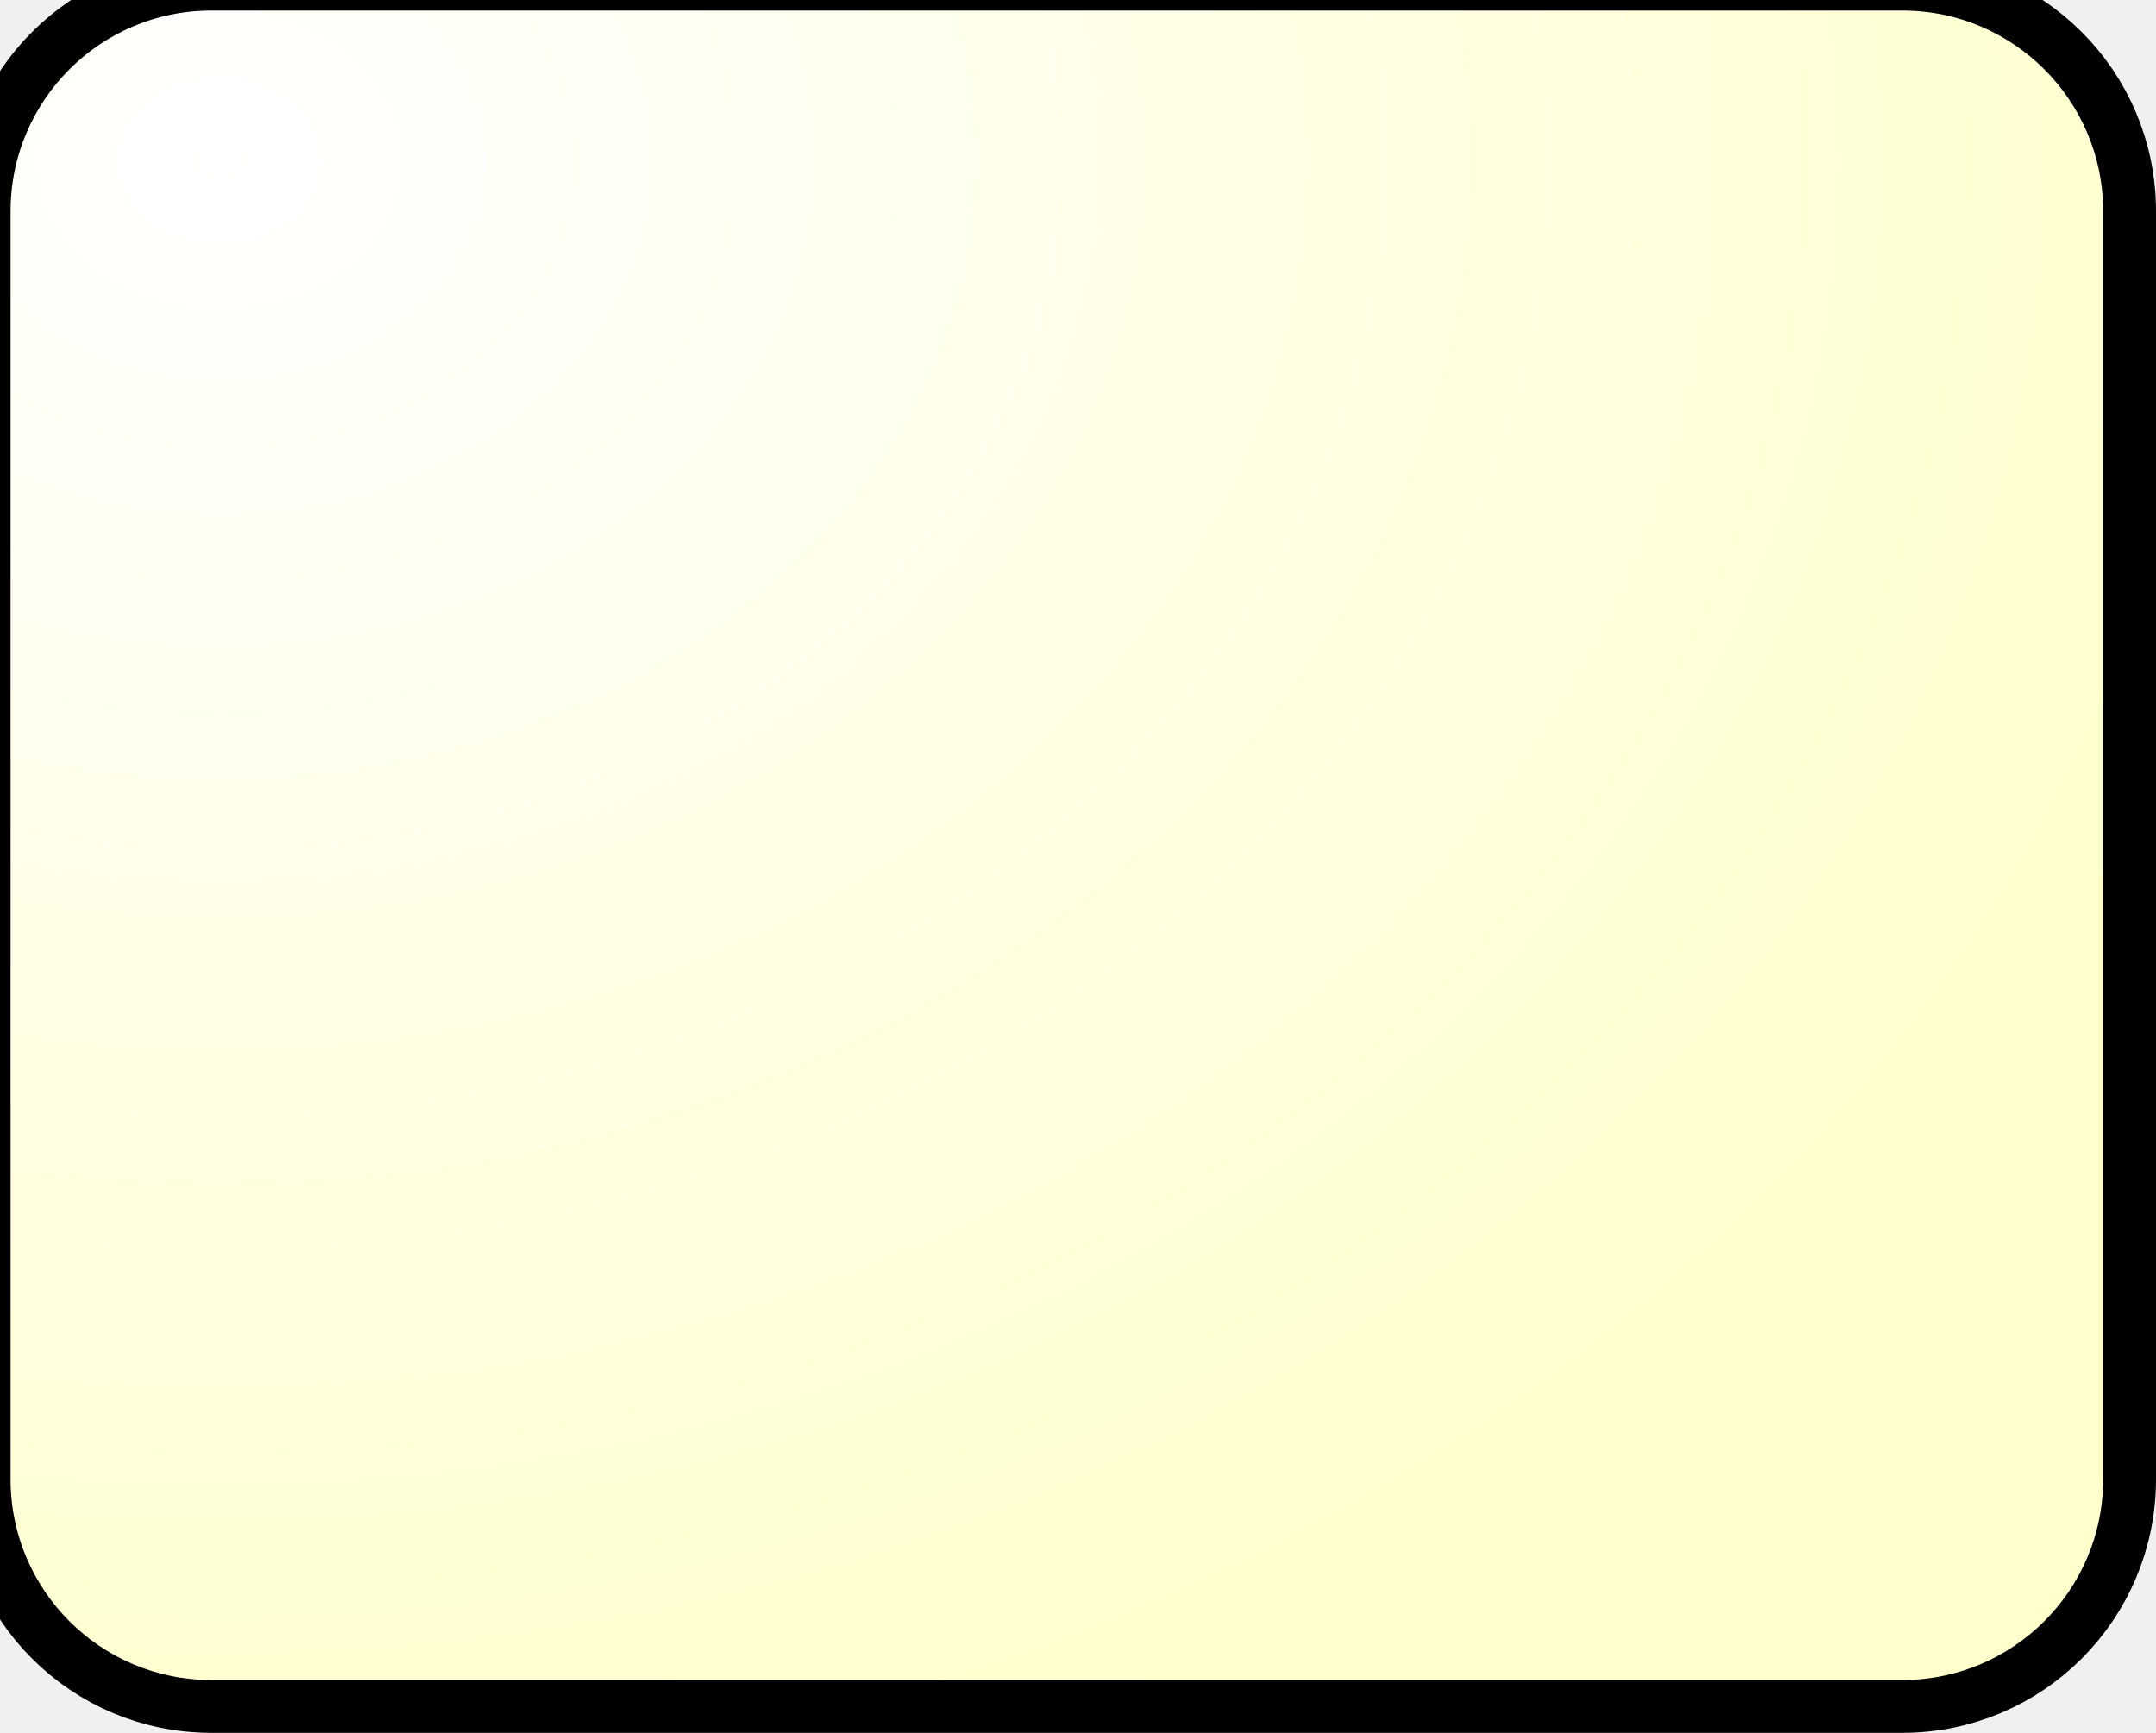
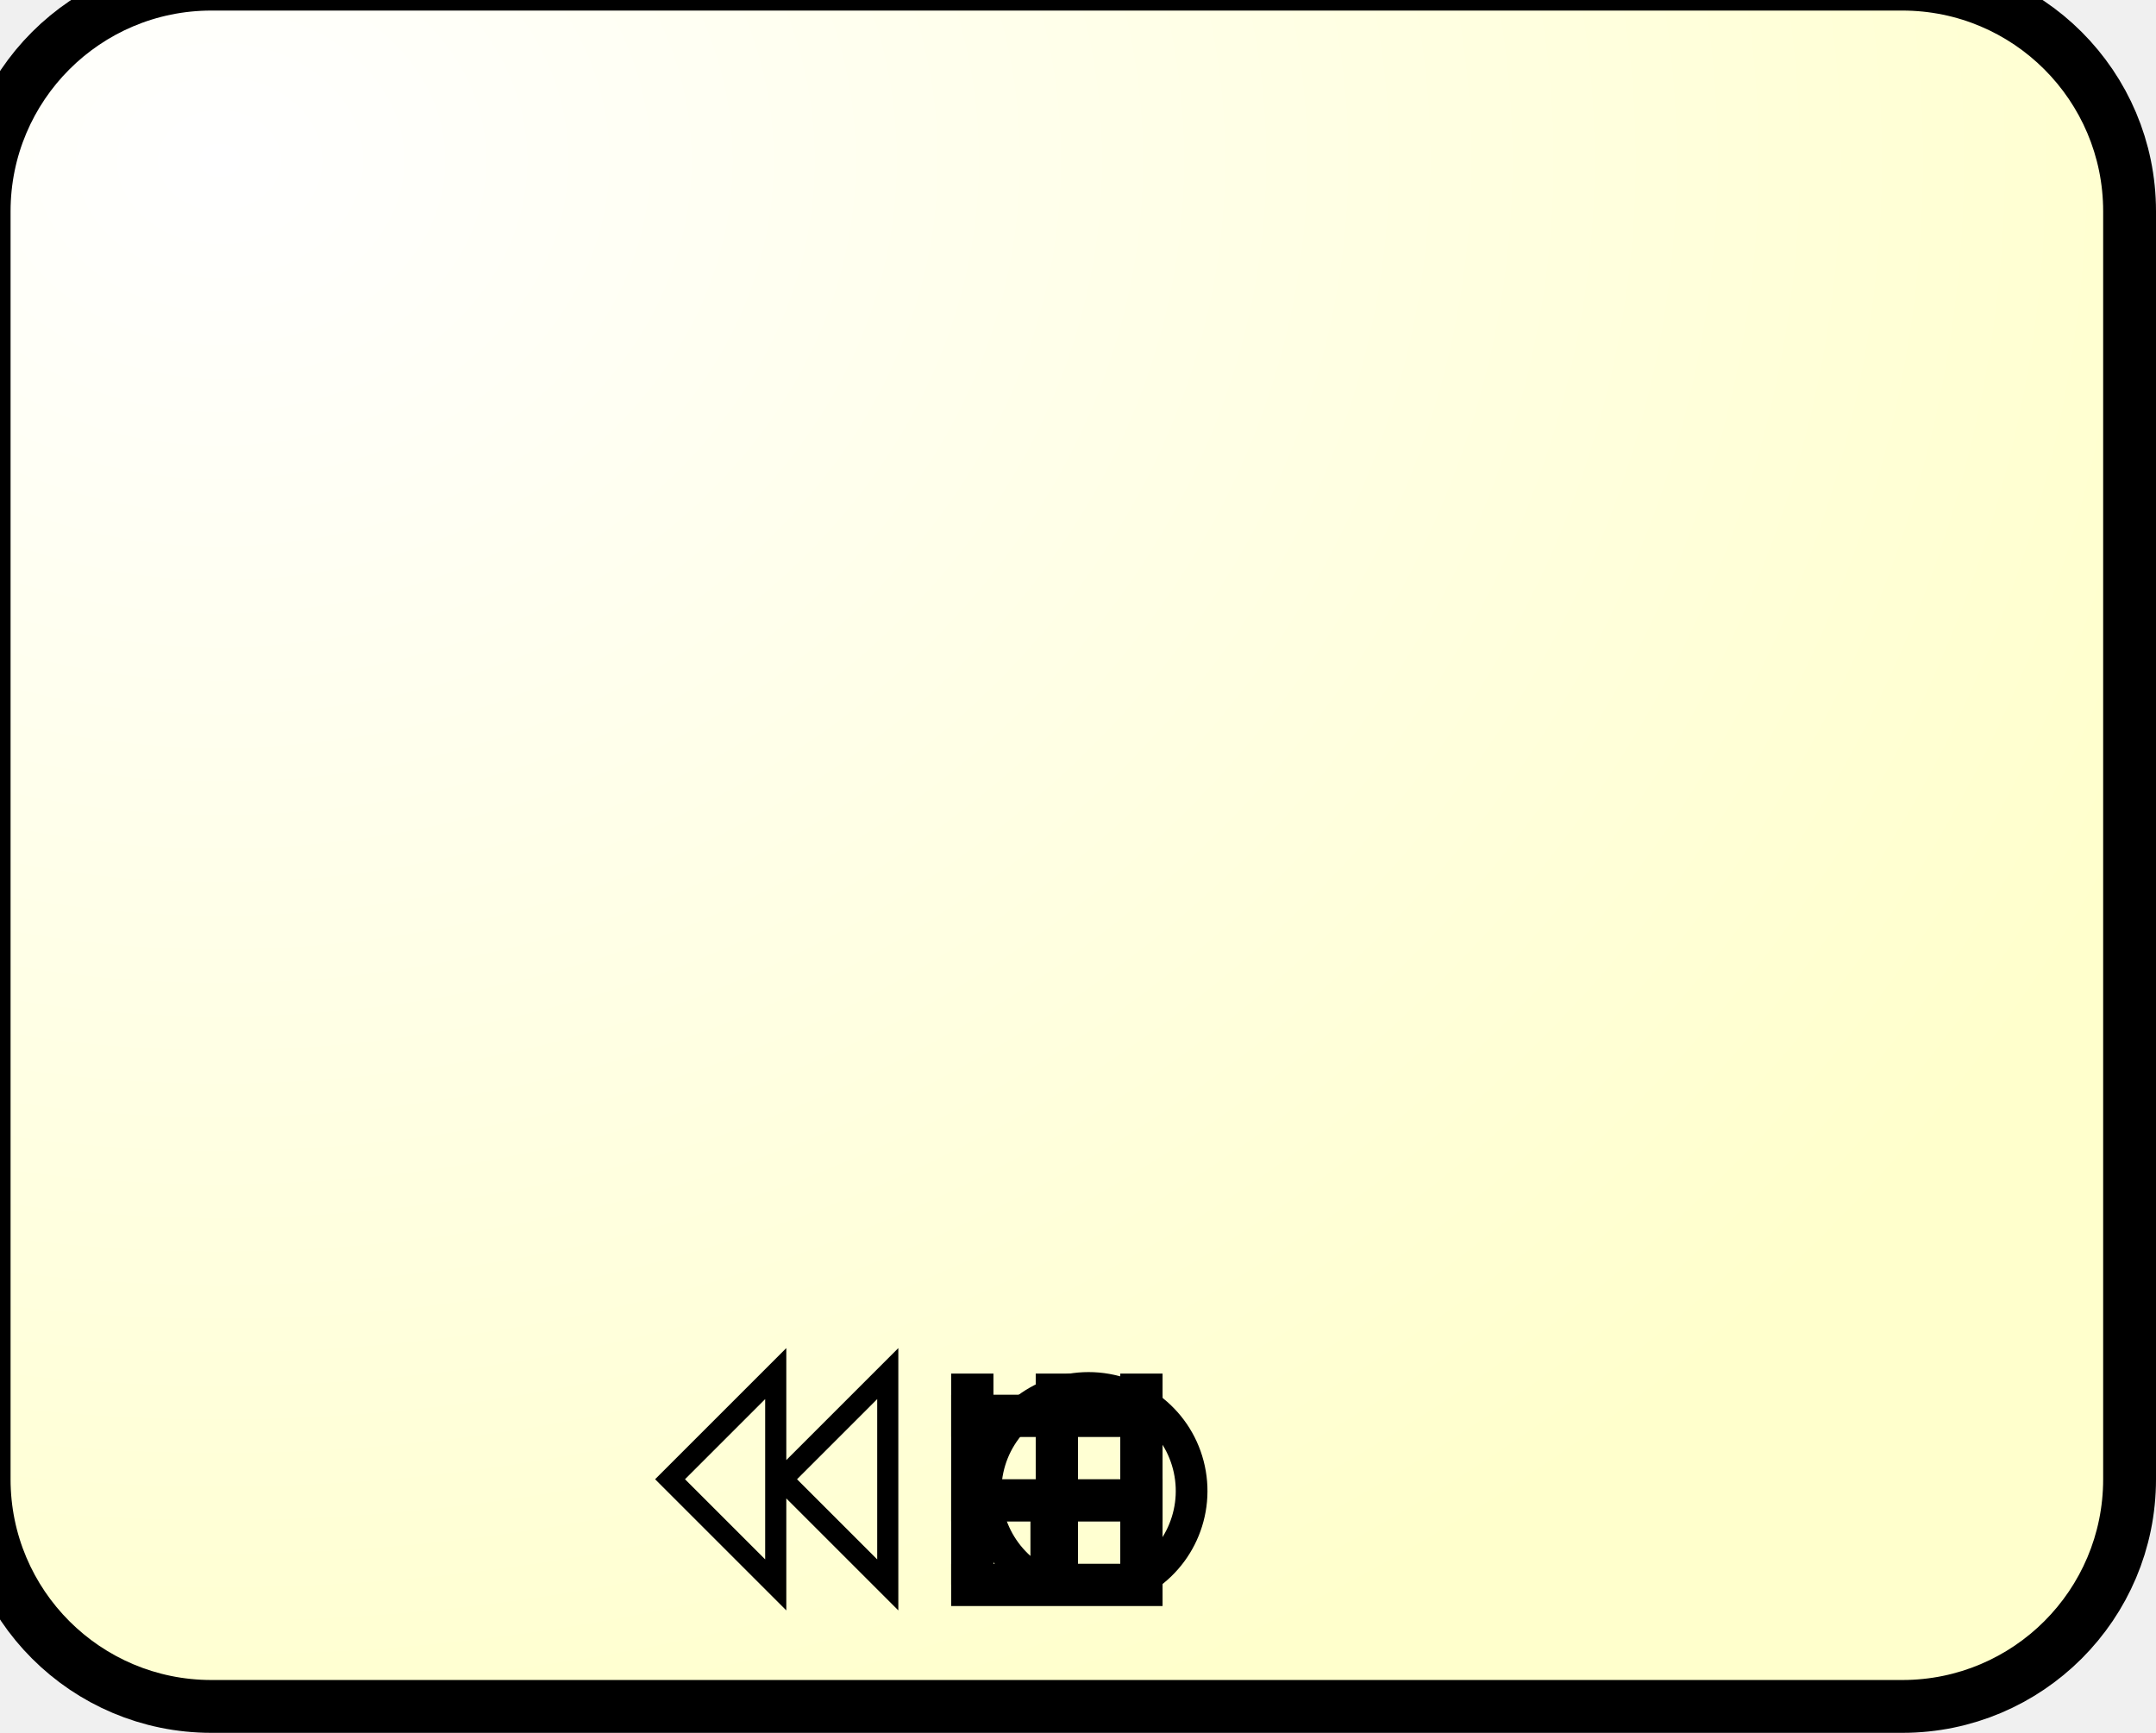
<svg xmlns="http://www.w3.org/2000/svg" xmlns:ns1="http://www.b3mn.org/oryx" width="102" height="82" version="1.0">
  <defs />
  <ns1:magnets>
    <ns1:magnet ns1:cx="1" ns1:cy="20" ns1:anchors="left" />
    <ns1:magnet ns1:cx="1" ns1:cy="40" ns1:anchors="left" />
    <ns1:magnet ns1:cx="1" ns1:cy="60" ns1:anchors="left" />
    <ns1:magnet ns1:cx="25" ns1:cy="79" ns1:anchors="bottom" />
    <ns1:magnet ns1:cx="50" ns1:cy="79" ns1:anchors="bottom" />
    <ns1:magnet ns1:cx="75" ns1:cy="79" ns1:anchors="bottom" />
    <ns1:magnet ns1:cx="99" ns1:cy="20" ns1:anchors="right" />
    <ns1:magnet ns1:cx="99" ns1:cy="40" ns1:anchors="right" />
    <ns1:magnet ns1:cx="99" ns1:cy="60" ns1:anchors="right" />
    <ns1:magnet ns1:cx="25" ns1:cy="1" ns1:anchors="top" />
    <ns1:magnet ns1:cx="50" ns1:cy="1" ns1:anchors="top" />
    <ns1:magnet ns1:cx="75" ns1:cy="1" ns1:anchors="top" />
    <ns1:magnet ns1:cx="50" ns1:cy="40" ns1:default="yes" />
  </ns1:magnets>
  <g pointer-events="fill" ns1:minimumSize="50 40">
    <defs>
      <radialGradient id="background" cx="10%" cy="10%" r="100%" fx="10%" fy="10%">
        <stop offset="0%" stop-color="#ffffff" stop-opacity="1" />
        <stop id="fill_el" offset="100%" stop-color="#ffffcc" stop-opacity="1" />
      </radialGradient>
    </defs>
    <rect id="text_frame" ns1:anchors="bottom top right left" x="1" y="1" width="94" height="79" rx="10" ry="10" stroke="none" stroke-width="0" fill="none" />
    <rect id="callActivity" ns1:resize="vertical horizontal" ns1:anchors="bottom top right left" x="0" y="0" width="100" height="80" rx="10" ry="10" stroke="black" stroke-width="4" fill="none" />
    <rect id="bg_frame" ns1:resize="vertical horizontal" x="0" y="0" width="100" height="80" rx="10" ry="10" stroke="black" stroke-width="1" fill="url(#background) #ffffcc" />
    <text font-size="12" id="text_name" x="50" y="40" ns1:align="middle center" ns1:fittoelem="text_frame" stroke="black">
		</text>
    <g id="manualTask" transform="scale(0.7,0.7) translate(8,8)" display="none">
-       <path ns1:anchors="top left" id="hand" style="opacity:1;fill:none;fill-opacity:1;stroke:#000000;stroke-width:1" d="M0.5,3.751l4.083-3.25c0,0,11.166,0.083,12.083,0.083s-2.417,2.917-1.5,2.917     s11.667,0,12.584,0c1.166,1.708-0.168,3.167-0.834,3.667s0.875,1.917-1,4.417c-0.75,0.25,0.75,1.875-1.333,3.333     c-1.167,0.583,0.583,1.542-1.25,2.833c-1.167,0-20.833,0.083-20.833,0.083l-2-1.333V3.751z" />
-       <path ns1:anchors="top left" id="finger" style="opacity:1;fill:none; stroke:#000000; stroke-width:2" d="M 13.5 7 L 27 7" />
-       <path ns1:anchors="top left" id="finger1" style="opacity:1;fill:none; stroke:#000000; stroke-width:2" d="M 13.5 11 L 26 11" />
-       <path ns1:anchors="top left" id="finger2" style="opacity:1;fill:none; stroke:#000000; stroke-width:1.5" d="M 14 14.5 L 25 14.5" />
-       <path ns1:anchors="top left" id="thumb" style="opacity:1;fill:none; stroke:#000000; stroke-width:1.5" d="M 8.2 3.1 L 15 3.1" />
+       <path ns1:anchors="top left" id="hand" stroke="black" stroke-width="1" style="opacity:1;fill:none;fill-opacity:1;" d="M0.5,3.751l4.083-3.25c0,0,11.166,0.083,12.083,0.083s-2.417,2.917-1.5,2.917     s11.667,0,12.584,0c1.166,1.708-0.168,3.167-0.834,3.667s0.875,1.917-1,4.417c-0.75,0.25,0.75,1.875-1.333,3.333     c-1.167,0.583,0.583,1.542-1.25,2.833c-1.167,0-20.833,0.083-20.833,0.083l-2-1.333V3.751z" />
+       <path ns1:anchors="top left" id="finger" style="opacity:1;fill:none; stroke-width:2" stroke="black" d="M 13.5 7 L 27 7" />
+       <path ns1:anchors="top left" id="finger1" style="opacity:1;fill:none; stroke-width:2" stroke="black" d="M 13.5 11 L 26 11" />
+       <path ns1:anchors="top left" id="finger2" style="opacity:1;fill:none; stroke-width:1.5" stroke="black" d="M 14 14.5 L 25 14.5" />
+       <path ns1:anchors="top left" id="thumb" style="opacity:1;fill:none; stroke-width:1.5" stroke="black" d="M 8.2 3.1 L 15 3.1" />
    </g>
    <g id="businessRuleTask" transform="scale(0.7,0.7) translate(8,8)" display="none">
-       <rect ns1:anchors="top left" id="top" x="0" y="0" width="22" height="4" style="opacity:1;fill:#B3B1B3;fill-opacity:1;stroke:#000000" />
-       <rect ns1:anchors="top left" id="rect" x="0" y="4" style="opacity:1;fill:none;stroke:#000000" width="22" height="12" />
-       <path ns1:anchors="top left" id="row" style="opacity:1;fill:none;stroke:#000000" d="M 0 10 L 22 10" />
-       <path ns1:anchors="top left" id="col" style="opacity:1; fill:none; stroke:#000000" d="M 7 4 L 7 16" />
+       <rect ns1:anchors="top left" id="top" x="0" y="0" width="22" height="4" style="opacity:1;fill:#B3B1B3;fill-opacity:1;" stroke="black" />
+       <rect ns1:anchors="top left" id="rect" x="0" y="4" style="opacity:1;fill:none;" stroke="black" width="22" height="12" />
+       <path ns1:anchors="top left" id="row" style="opacity:1;fill:none;" stroke="black" d="M 0 10 L 22 10" />
+       <path ns1:anchors="top left" id="col" style="opacity:1; fill:none;" stroke="black" d="M 7 4 L 7 16" />
    </g>
    <g id="scriptTask" transform="scale(0.7,0.7) translate(8,8)" display="none">
-       <path ns1:anchors="top left" id="paper" style="opacity:1;fill:none;stroke:#000000" d="M6.402,0.5h14.5c0,0-5.833,2.833-5.833,5.583s4.417,6,4.417,9.167    s-4.167,5.083-4.167,5.083H0.235c0,0,5-2.667,5-5s-4.583-6.75-4.583-9.25S6.402,0.5,6.402,0.5z" />
-       <path ns1:anchors="top left" id="line1" style="opacity:1;fill:none;stroke:#000000;stroke-width:1.5" d="M 3.5 4.5 L 13.5 4.5" />
-       <path ns1:anchors="top left" id="line2" style="opacity:1;fill:none;stroke:#000000;stroke-width:1.5" d="M 3.8 8.5 L 13.8 8.5" />
-       <path ns1:anchors="top left" id="line3" style="opacity:1;fill:none;stroke:#000000;stroke-width:1.5" d="M 6.3 12.5 L 16.3 12.5" />
-       <path ns1:anchors="top left" id="line4" style="opacity:1;fill:none;stroke:#000000;stroke-width:1.5" d="M 6.5 16.5 L 16.5 16.5" />
+       <path ns1:anchors="top left" id="paper" style="opacity:1;fill:none;" stroke="black" d="M6.402,0.5h14.5c0,0-5.833,2.833-5.833,5.583s4.417,6,4.417,9.167    s-4.167,5.083-4.167,5.083H0.235c0,0,5-2.667,5-5s-4.583-6.75-4.583-9.25S6.402,0.5,6.402,0.5z" />
+       <path ns1:anchors="top left" id="line1" style="opacity:1;fill:none;stroke-width:1.5" stroke="black" d="M 3.5 4.5 L 13.5 4.5" />
+       <path ns1:anchors="top left" id="line2" style="opacity:1;fill:none;stroke-width:1.5" stroke="black" d="M 3.8 8.5 L 13.8 8.5" />
+       <path ns1:anchors="top left" id="line3" style="opacity:1;fill:none;stroke-width:1.5" stroke="black" d="M 6.3 12.5 L 16.3 12.5" />
+       <path ns1:anchors="top left" id="line4" style="opacity:1;fill:none;stroke-width:1.5" stroke="black" d="M 6.5 16.5 L 16.5 16.5" />
    </g>
    <g id="userTask" transform="scale(0.7,0.7) translate(8,8)" display="none">
-       <path ns1:anchors="top left" style="opacity:1;fill:#F4F6F7;stroke:#000000" d="M0.585,24.167h24.083v-7.833c0,0-2.333-3.917-7.083-5.167h-9.25    c-4.417,1.333-7.833,5.75-7.833,5.75L0.585,24.167z" />
-       <path ns1:anchors="top left" style="opacity:1;fill:none;stroke:#000000" d="M 6 20 L 6 24" />
-       <path ns1:anchors="top left" style="opacity:1;fill:none;stroke:#000000" d="M 20 20 L 20 24" />
-       <circle ns1:anchors="top left" fill="#000000" stroke="#000000" cx="13.002" cy="5.916" r="5.417" />
-       <path ns1:anchors="top left" style="opacity:1;fill:#F0EFF0;stroke:#000000" d="M8.043,7.083c0,0,2.814-2.426,5.376-1.807s4.624-0.693,4.624-0.693    c0.25,1.688,0.042,3.75-1.458,5.584c0,0,1.083,0.75,1.083,1.5s0.125,1.875-1,3s-5.5,1.25-6.75,0S8.668,12.834,8.668,12    s0.583-1.25,1.25-1.917C8.835,9.5,7.419,7.708,8.043,7.083z" />
+       <path id="userTaskpath" ns1:anchors="top left" style="opacity:1;fill:#F4F6F7;" stroke="black" d="M0.585,24.167h24.083v-7.833c0,0-2.333-3.917-7.083-5.167h-9.25    c-4.417,1.333-7.833,5.75-7.833,5.75L0.585,24.167z" />
+       <path id="userTaskpath2" ns1:anchors="top left" style="opacity:1;fill:none;" stroke="black" d="M 6 20 L 6 24" />
+       <path id="userTaskpath3" ns1:anchors="top left" style="opacity:1;fill:none;" stroke="black" d="M 20 20 L 20 24" />
+       <circle id="userTaskcircle" ns1:anchors="top left" fill="#000000" stroke="black" cx="13.002" cy="5.916" r="5.417" />
+       <path id="userTaskpath4" ns1:anchors="top left" style="opacity:1;fill:#F0EFF0;" stroke="black" d="M8.043,7.083c0,0,2.814-2.426,5.376-1.807s4.624-0.693,4.624-0.693    c0.25,1.688,0.042,3.75-1.458,5.584c0,0,1.083,0.75,1.083,1.5s0.125,1.875-1,3s-5.5,1.25-6.75,0S8.668,12.834,8.668,12    s0.583-1.25,1.25-1.917C8.835,9.5,7.419,7.708,8.043,7.083z" />
    </g>
    <g id="serviceTask" transform="scale(0.7,0.7) translate(8,8)" display="none">
-       <polygon ns1:anchors="top left" id="teethForeground" style="opacity:1;fill:#ffffff;stroke:#000000" points="15.392,5.064 17.954,2.502 20.347,4.895 17.786,7.455     18.729,9.732 22.353,9.732 22.353,13.115 18.731,13.115 17.788,15.392 20.351,17.955 17.958,20.347 15.397,17.786 13.12,18.729     13.12,22.353 9.737,22.353 9.737,18.731 7.46,17.788 4.897,20.35 2.506,17.958 5.066,15.397 4.124,13.12 0.5,13.12 0.5,9.737     4.121,9.737 5.065,7.461 2.503,4.898 4.895,2.506 7.455,5.066 9.732,4.125 9.732,0.5 13.116,0.5 13.116,4.121 " />
-       <circle ns1:anchors="top left" id="ringForeground" style="opacity:1;fill:none;stroke:#000000" cx="11.427" cy="11.426" r="3.714" />
-       <polygon ns1:anchors="top left" id="teethBackground" style="opacity:1;fill:#ffffff;stroke:#000000" points="21.392,11.064 23.954,8.502 26.347,10.895 23.786,13.455     24.729,15.732 28.353,15.732 28.353,19.115 24.731,19.115 23.788,21.392 26.351,23.955 23.958,26.347 21.397,23.786 19.12,24.729     19.12,28.353 15.737,28.353 15.737,24.731 13.46,23.788 10.897,26.35 8.506,23.958 11.066,21.397 10.124,19.12 6.5,19.12     6.5,15.737 10.121,15.737 11.065,13.461 8.503,10.898 10.895,8.506 13.455,11.066 15.732,10.125 15.732,6.5 19.116,6.5     19.116,10.121 " />
-       <circle ns1:anchors="top left" id="ringBackground" style="opacity:1;fill:none;stroke:#000000" cx="17.427" cy="17.426" r="3.714" />
+       <polygon ns1:anchors="top left" id="teethForeground" style="opacity:1;fill:#ffffff;" stroke="black" points="15.392,5.064 17.954,2.502 20.347,4.895 17.786,7.455     18.729,9.732 22.353,9.732 22.353,13.115 18.731,13.115 17.788,15.392 20.351,17.955 17.958,20.347 15.397,17.786 13.12,18.729     13.12,22.353 9.737,22.353 9.737,18.731 7.46,17.788 4.897,20.35 2.506,17.958 5.066,15.397 4.124,13.12 0.5,13.12 0.5,9.737     4.121,9.737 5.065,7.461 2.503,4.898 4.895,2.506 7.455,5.066 9.732,4.125 9.732,0.5 13.116,0.5 13.116,4.121 " />
+       <circle ns1:anchors="top left" id="ringForeground" style="opacity:1;fill:none;" stroke="black" cx="11.427" cy="11.426" r="3.714" />
+       <polygon ns1:anchors="top left" id="teethBackground" style="opacity:1;fill:#ffffff;" stroke="black" points="21.392,11.064 23.954,8.502 26.347,10.895 23.786,13.455     24.729,15.732 28.353,15.732 28.353,19.115 24.731,19.115 23.788,21.392 26.351,23.955 23.958,26.347 21.397,23.786 19.12,24.729     19.12,28.353 15.737,28.353 15.737,24.731 13.46,23.788 10.897,26.35 8.506,23.958 11.066,21.397 10.124,19.12 6.5,19.12     6.5,15.737 10.121,15.737 11.065,13.461 8.503,10.898 10.895,8.506 13.455,11.066 15.732,10.125 15.732,6.5 19.116,6.5     19.116,10.121 " />
+       <circle ns1:anchors="top left" id="ringBackground" style="opacity:1;fill:none;" stroke="black" cx="17.427" cy="17.426" r="3.714" />
    </g>
    <g id="sendTask" display="none">
-       <path ns1:anchors="left top" stroke="white" fill="black" stroke-width="1" d="M8,11 L8,21 L24,21 L24,11 L16,17z" />
-       <path ns1:anchors="left top" stroke="white" fill="black" stroke-width="1" d="M7,10 L16,17 L25 10z" />
+       <path id="sendTaskpath" ns1:anchors="left top" stroke="white" fill="black" stroke-width="1" d="M8,11 L8,21 L24,21 L24,11 L16,17z" />
+       <path id="sendTaskpath2" ns1:anchors="left top" stroke="white" fill="black" stroke-width="1" d="M7,10 L16,17 L25 10z" />
    </g>
    <g id="receiveTask" display="none">
-       <path ns1:anchors="left top" stroke="black" fill="none" stroke-width="1" d="M8,11 L8,21 L24,21 L24,11z M8,11 L16,17 L24,11" />
+       <path id="receiveTaskpath" ns1:anchors="left top" stroke="black" fill="none" stroke-width="1" d="M8,11 L8,21 L24,21 L24,11z M8,11 L16,17 L24,11" />
      <circle id="instantiate" cx="16" cy="16" r="13" stroke="black" fill="none" stroke-width="1" />
    </g>
    <g id="none" />
-     <g id="loop" display="none">
-       <path ns1:anchors="bottom" style="opacity:1;fill:none;fill-opacity:1;stroke:#000000;stroke-width:1.5;stroke-linecap:round;stroke-linejoin:round;stroke-miterlimit:2.1;stroke-dasharray:none;stroke-opacity:1" id="path2396" d="M 47.608,75.188 L 47.608,78.188 L 44.608,78.188 M 47.608,78.188 A 4.875,4.875 0 1 1 51.639,78.189" />
+     <g id="loop">
+       <path ns1:anchors="bottom" stroke="black" style="opacity:1;fill:none;fill-opacity:1;;stroke-width:1.5;stroke-linecap:round;stroke-linejoin:round;stroke-miterlimit:2.1;stroke-dasharray:none;stroke-opacity:1" id="path2396" d="M 49.5,72 L 49.5,75 L 46.5,75 M 49.5,75 A 4.875,4.875 0 1 1 53.5,75" />
    </g>
-     <g id="parallel" display="none">
-       <path ns1:anchors="bottom" fill="none" stroke="black" d="M46 70 v8 M50 70 v8 M54 70 v8" stroke-width="2" />
+     <g id="parallel">
+       <path id="parallelpath" ns1:anchors="bottom" fill="none" stroke="black" d="M46 65 v10 M50 65 v10 M54 65 v10" stroke-width="2" />
    </g>
-     <g id="sequential" display="none">
-       <path ns1:anchors="bottom" fill="none" stroke="#000000" stroke-width="2" d="M46,76h10M46,72h10 M46,68h10" />
+     <g id="sequential">
+       <path id="sequentialpath" ns1:anchors="bottom" fill="none" stroke="black" stroke-width="2" d="M45,67 h10 M45,71 h10 M45,75 h10" />
    </g>
-     <g id="compensation" display="none">
-       <path ns1:anchors="bottom" fill="none" stroke="black" d="M 62 74 L 66 70 L 66 78 L 62 74 L 62 70 L 58 74 L 62 78 L 62 74" stroke-width="1" />
+     <g id="compensation">
+       <path id="compensationpath" ns1:anchors="bottom" fill="none" stroke="black" d="M 50 70 L 55 65 L 55 75z M44.7 70 L49.7 75 L 49.7 65z" stroke-width="1" transform="translate(-13)" />
    </g>
  </g>
</svg>
